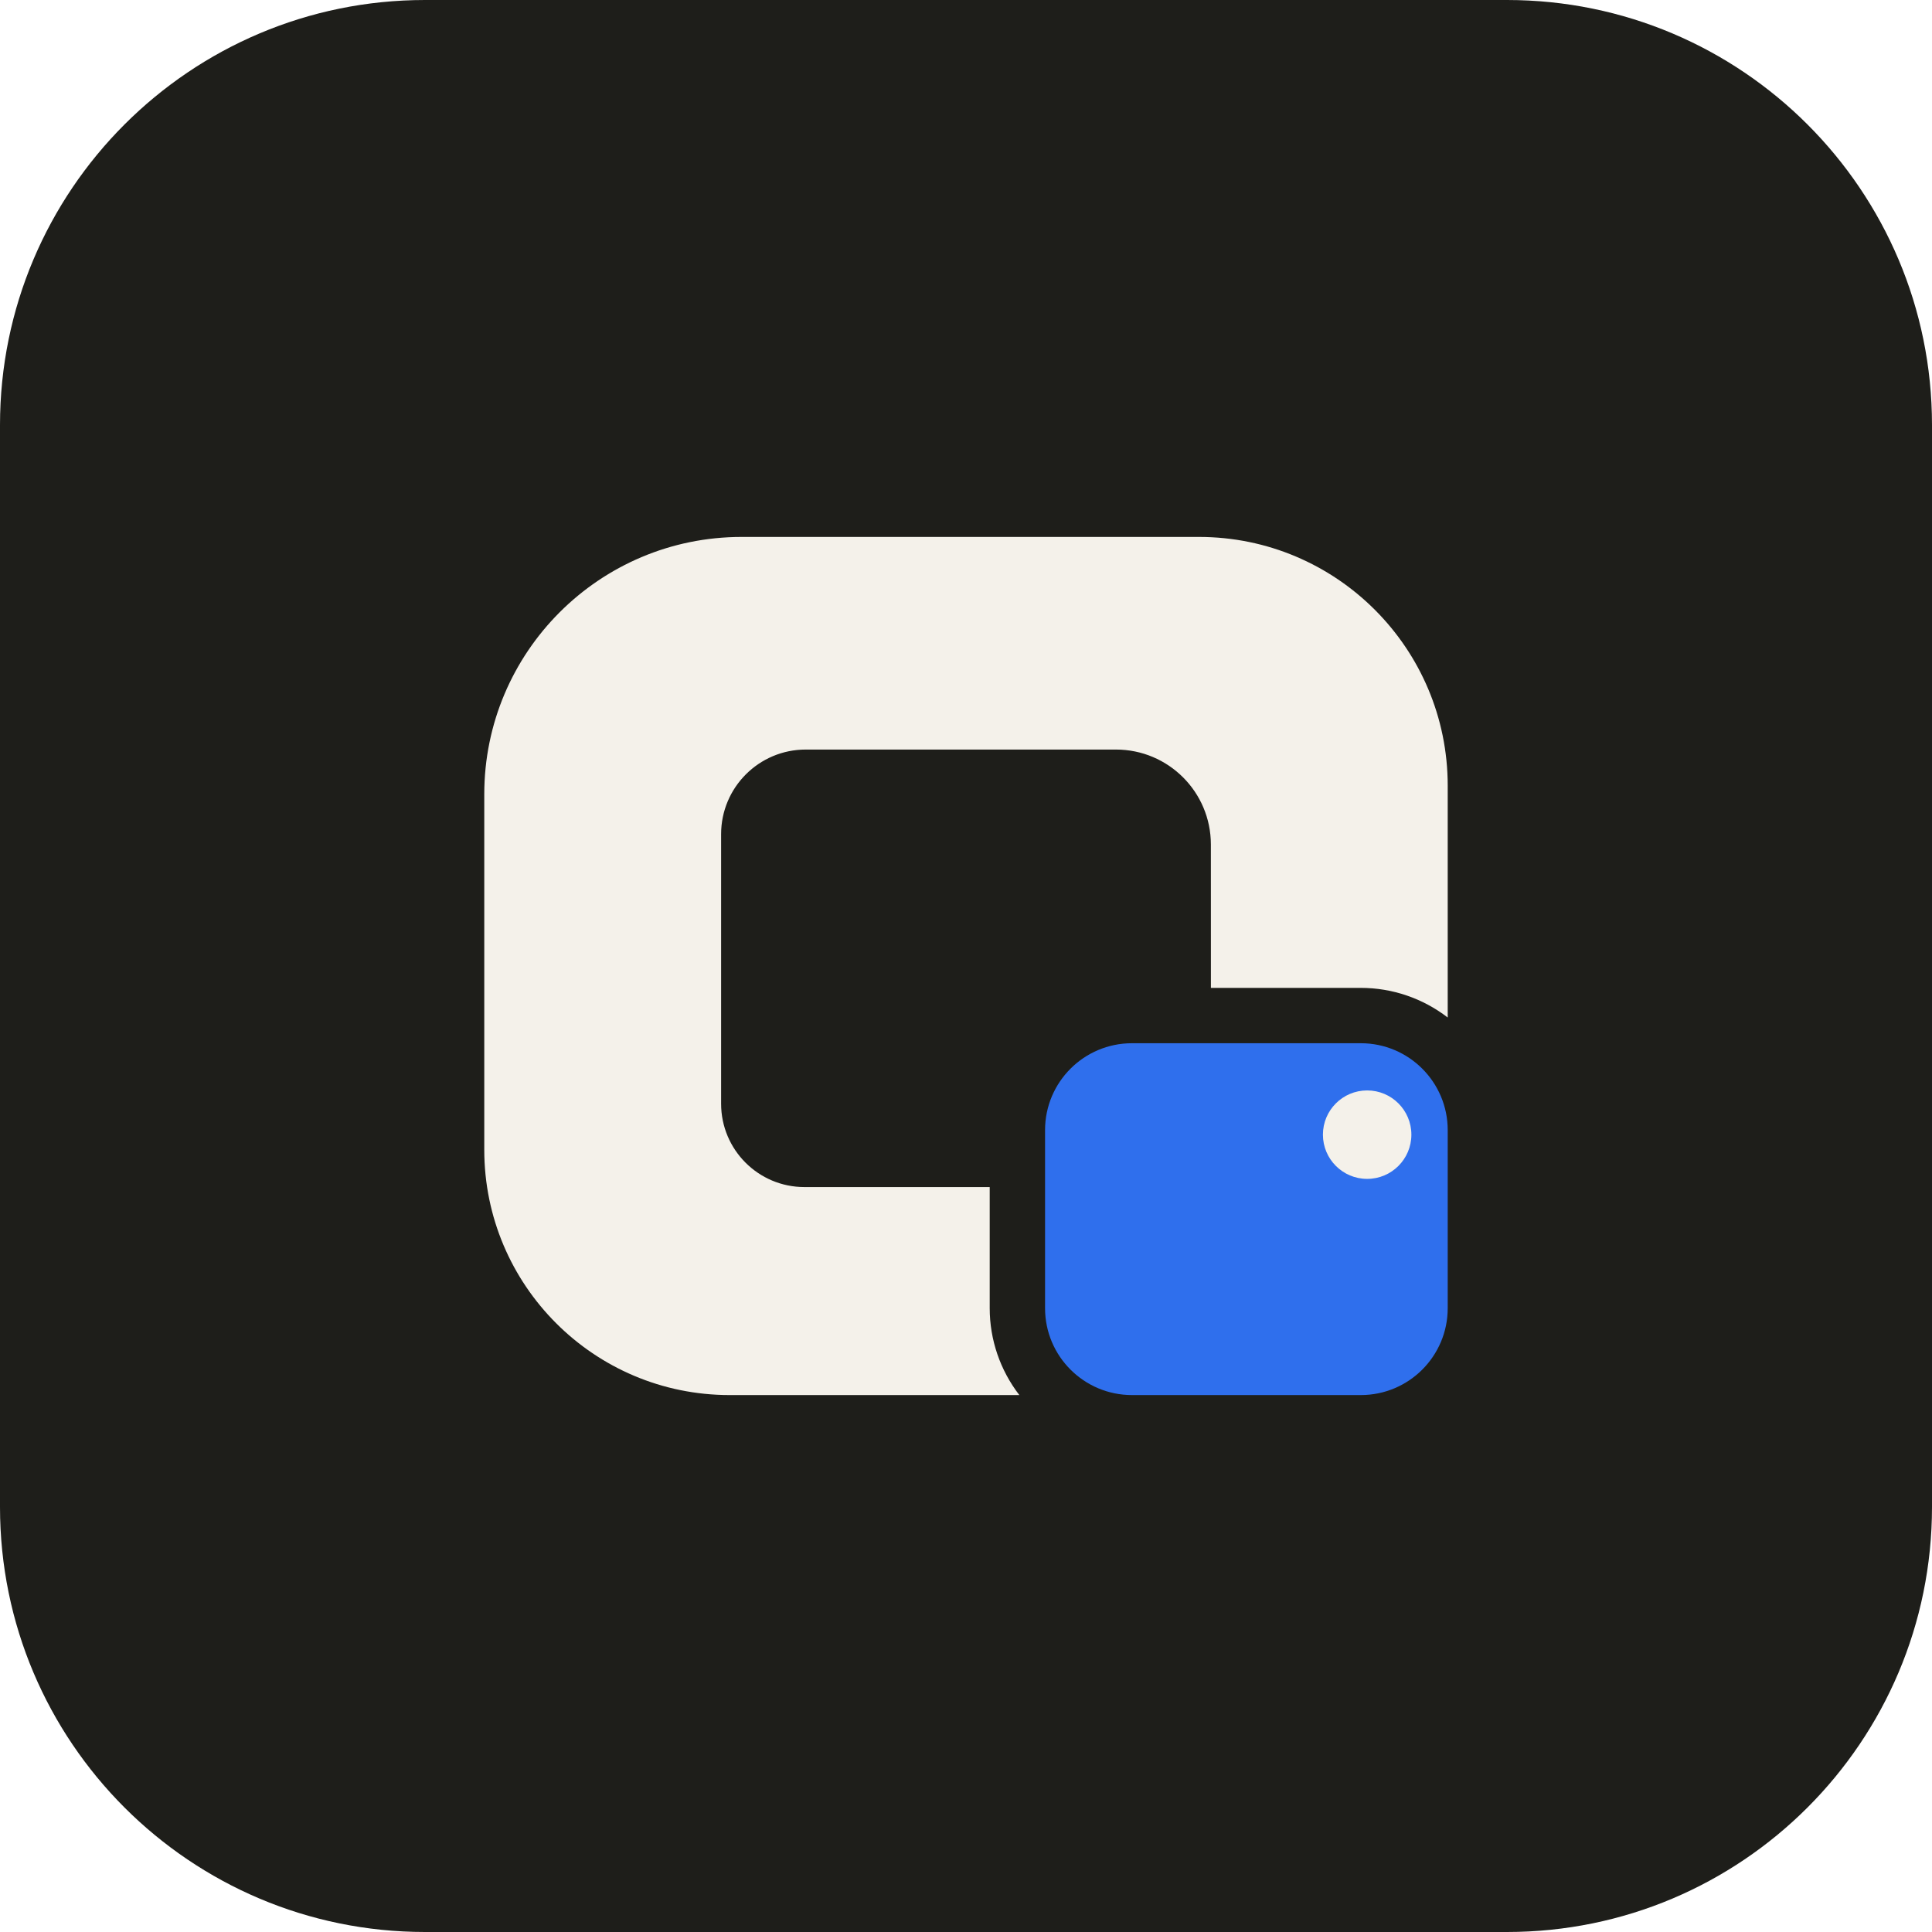
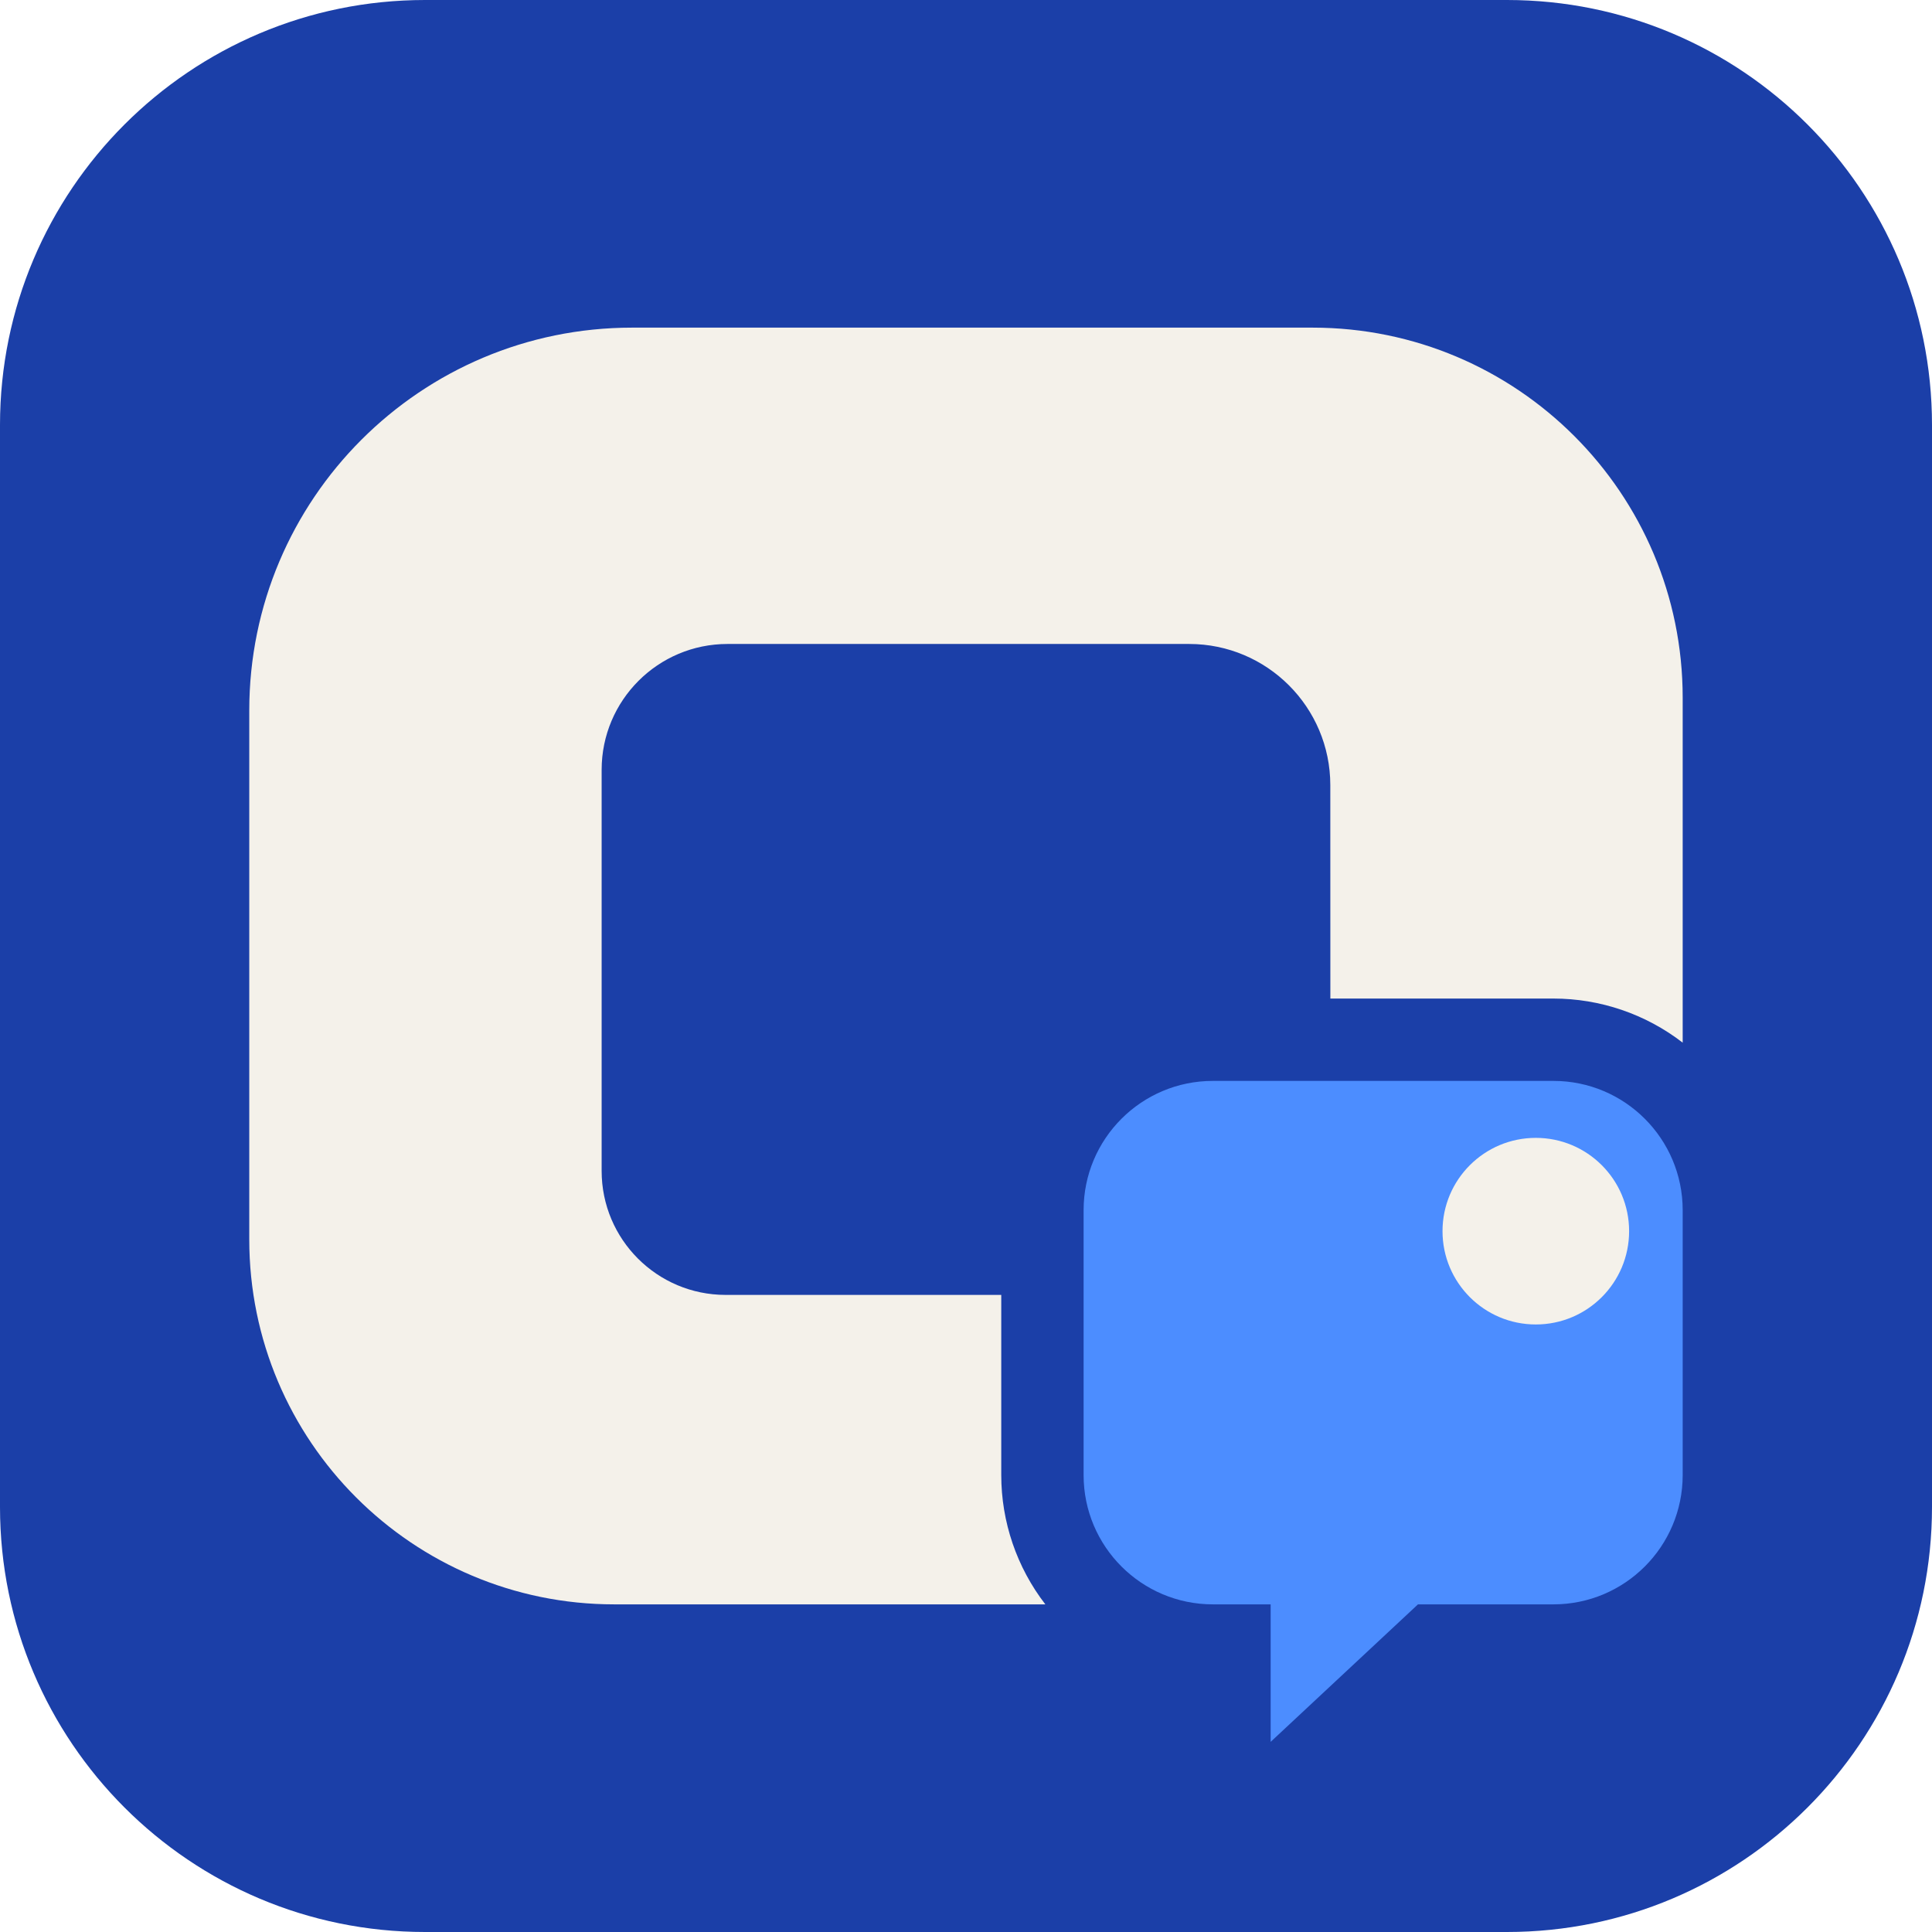
<svg xmlns="http://www.w3.org/2000/svg" viewBox="0 0 1200 1200">
-   <rect width="1200" height="1200" rx="264" fill="#1E1E1A" />
-   <g transform="translate(600 600) scale(2.05) translate(-145.9575 -270.0)">
+   <rect width="1200" height="1200" rx="264" fill="#1B3FA8" />
+   <g transform="translate(600 600) scale(3.05) translate(-145.96 -270)">
    <path fill="#F4F1EA" fill-rule="evenodd" d="M77.97 140L216.54 140A75.37 75.37 0 0 1 291.91 215.37L291.91 285.61A43.09 43.09 0 0 0 265.59 276.63L220.16 276.63L220.15 233.17A28.76 28.76 0 0 0 191.4 204.42L97.4 204.42A25.64 25.64 0 0 0 71.76 230.05L71.76 311.73A25.25 25.25 0 0 0 97.01 336.98L153.14 336.98L153.14 373.67A43.09 43.09 0 0 0 162.12 400L74.33 400A74.33 74.33 0 0 1 0 325.67L0 217.97A77.97 77.97 0 0 1 77.97 140Z" />
-     <path fill="#2F6FED" d="M196.23 293.40H265.59A26.33 26.33 0 0 1 291.91 319.72V373.68A26.33 26.33 0 0 1 265.59 400.00H196.23A26.33 26.33 0 0 1 169.91 373.68V319.72A26.33 26.33 0 0 1 196.23 293.40Z" />
-     <circle cx="267.5" cy="321.1" r="13.4" fill="#F4F1EA" />
+     <path fill="#4C8DFF" d="M196.23 293.40H265.59A26.33 26.33 0 0 1 291.91 319.72V373.68A26.33 26.33 0 0 1 265.59 400.00H238L208 428V400H196.23A26.33 26.33 0 0 1 169.91 373.68V319.72A26.33 26.33 0 0 1 196.23 293.40Z" />
+     <circle cx="262" cy="324" r="19" fill="#F4F1EA" />
  </g>
</svg>
